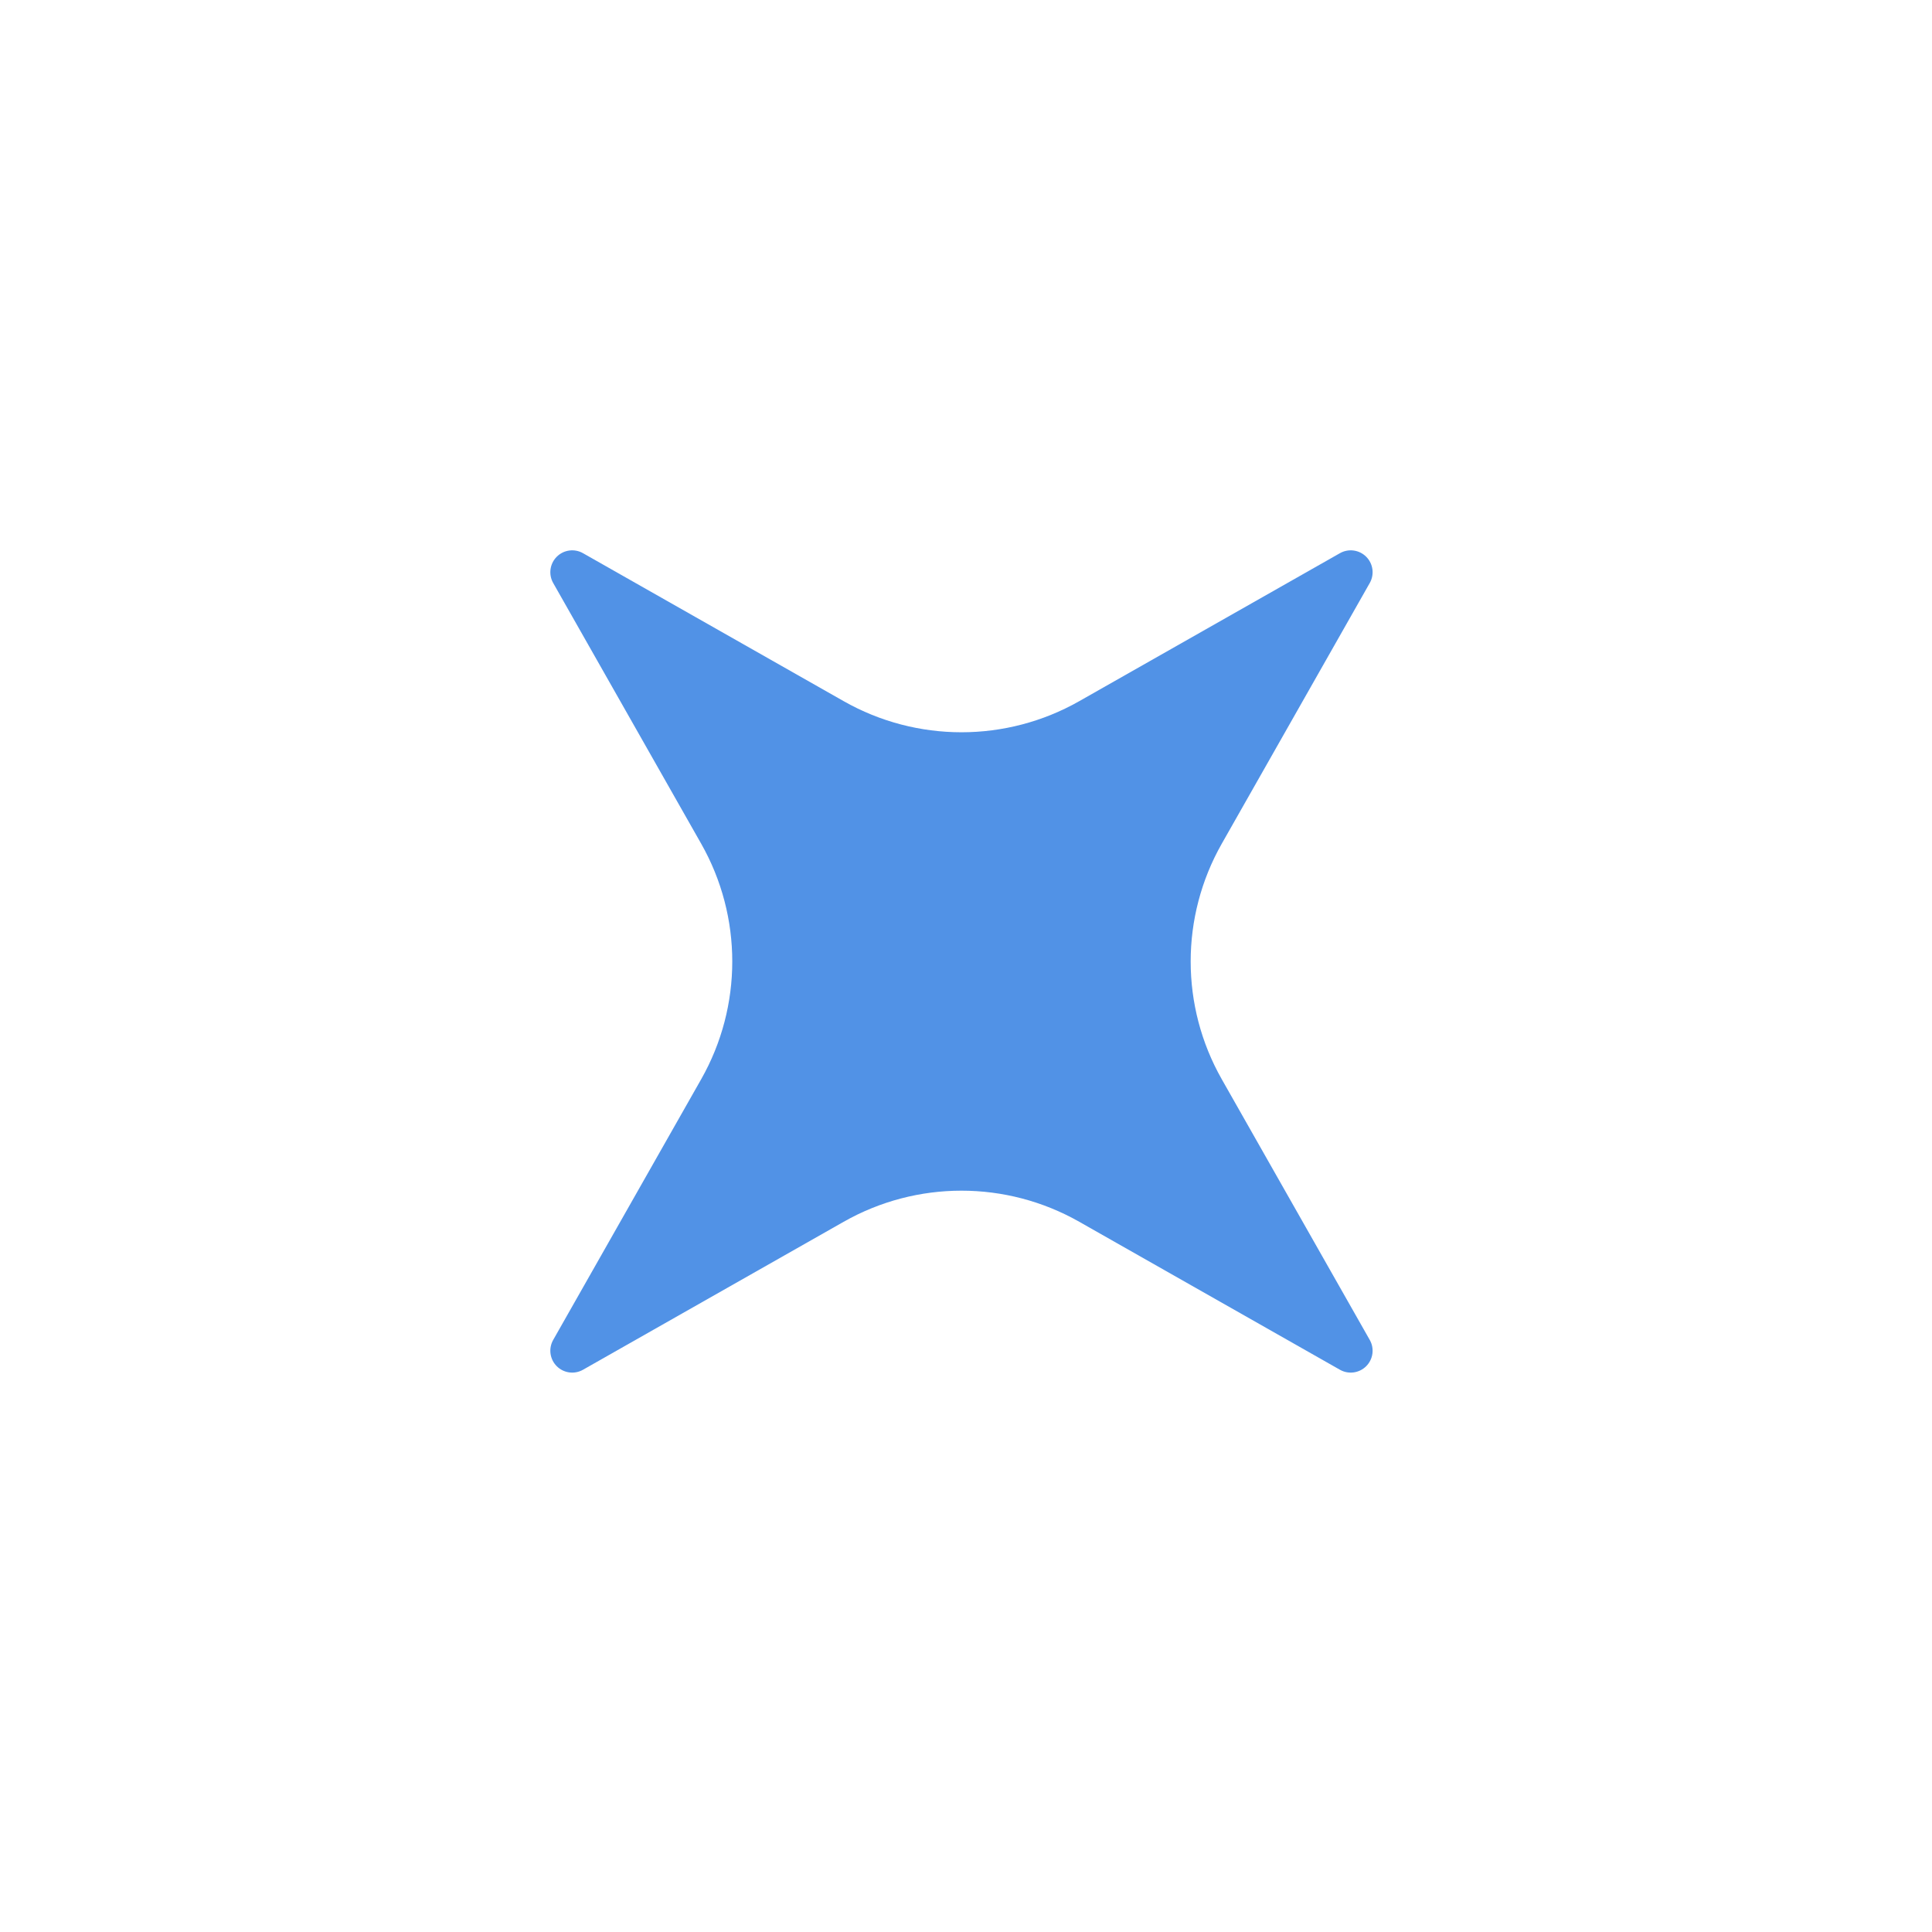
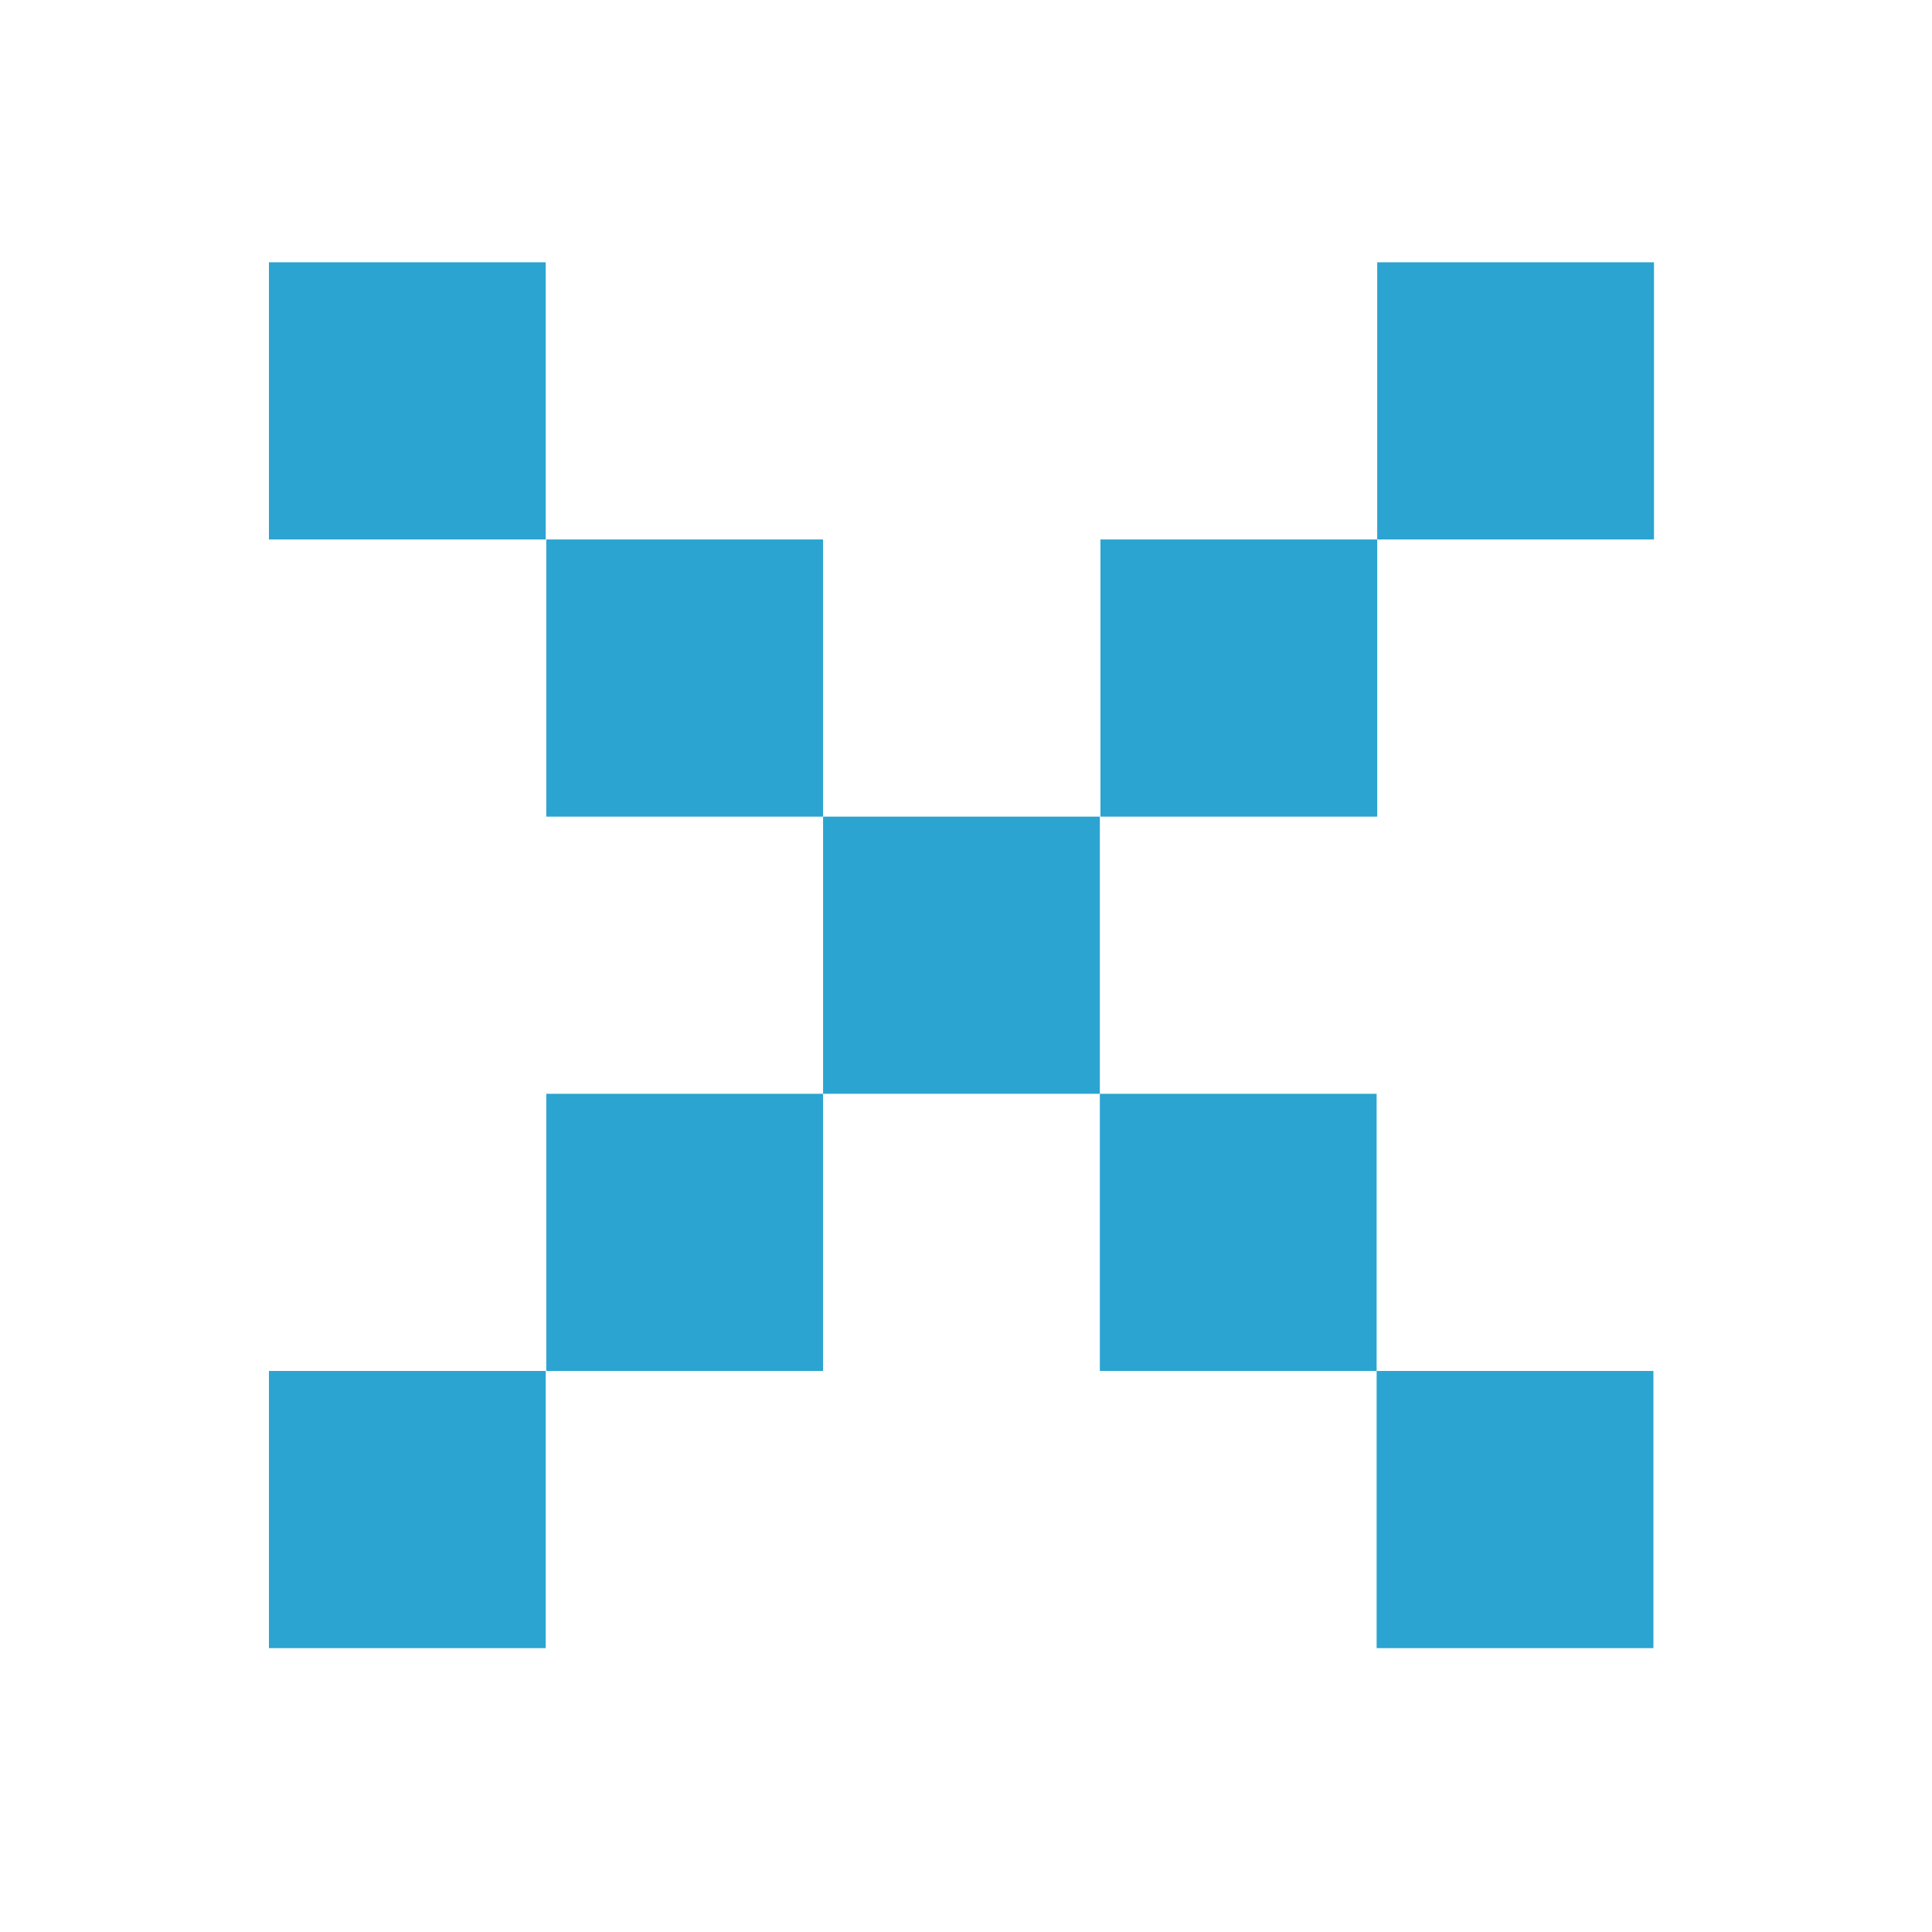
<svg xmlns="http://www.w3.org/2000/svg" width="100%" height="100%" viewBox="0 0 178 178" version="1.1" xml:space="preserve" style="fill-rule:evenodd;clip-rule:evenodd;stroke-linejoin:round;stroke-miterlimit:2;">
-   <g transform="matrix(1,0,0,1,-406.8419,-770.1577)">
-     <g id="bb" transform="matrix(0.278212,0,0,0.319339,852.6133,691.4603)">
+   <g transform="matrix(1,0,0,1,-4379.877,0)">
+     <g id="bb" transform="matrix(0.278212,0,0,0.319339,4825.648,-78.69737)">
      <rect x="-1602.271" y="246.438" width="636.799" height="554.787" style="fill:none;" />
-       <g transform="matrix(1.668761,-1.453845,1.668761,1.453845,-6257.459,-1788.38)">
-         <path d="M692.039,2207.346C692.406,2206.015 693.617,2205.093 694.998,2205.093C696.378,2205.093 697.589,2206.015 697.956,2207.346C700.932,2218.137 705.578,2234.982 709.138,2247.893C712.272,2259.257 721.15,2268.135 732.514,2271.269C745.425,2274.829 762.27,2279.475 773.061,2282.451C774.392,2282.818 775.314,2284.029 775.314,2285.409C775.314,2286.79 774.392,2288.001 773.061,2288.368C762.27,2291.344 745.425,2295.989 732.514,2299.55C721.15,2302.684 712.272,2311.562 709.138,2322.926C705.578,2335.837 700.932,2352.682 697.956,2363.473C697.589,2364.804 696.378,2365.726 694.998,2365.726C693.617,2365.726 692.406,2364.804 692.039,2363.473C689.063,2352.682 684.418,2335.837 680.857,2322.926C677.723,2311.562 668.845,2302.684 657.481,2299.55C644.57,2295.989 627.725,2291.344 616.934,2288.368C615.603,2288.001 614.681,2286.79 614.681,2285.409C614.681,2284.029 615.603,2282.818 616.934,2282.451C627.725,2279.475 644.57,2274.829 657.481,2271.269C668.845,2268.135 677.723,2259.257 680.857,2247.893C684.418,2234.982 689.063,2218.137 692.039,2207.346Z" style="fill:rgb(81,146,230);" />
+       <g id="bishop" transform="matrix(3.175374,0,0,2.766424,-16813.215,-7228.02)">
+         <g transform="matrix(1,0,0,1,3874.676,-28.85289)">
+           <rect x="1059.238" y="2758.057" width="28.865" height="28.905" style="fill:rgb(43,164,209);" />
+         </g>
+         <g transform="matrix(1,0,0,1,3845.811,0.052506)">
+           <rect x="1059.238" y="2758.057" width="28.865" height="28.905" style="fill:rgb(43,164,209);" />
+         </g>
+         <g transform="matrix(1,0,0,1,3816.885,28.9579)">
+           <rect x="1059.238" y="2758.057" width="28.865" height="28.905" style="fill:rgb(43,164,209);" />
+         </g>
+         <g transform="matrix(1,0,0,1,3788.02,57.86329)">
+           <rect x="1059.238" y="2758.057" width="28.865" height="28.905" style="fill:rgb(43,164,209);" />
+         </g>
+         <g transform="matrix(1,0,0,1,3759.094,86.76868)">
+           <rect x="1059.238" y="2758.057" width="28.865" height="28.905" style="fill:rgb(43,164,209);" />
+         </g>
+         <g transform="matrix(1,0,0,1,3759.094,-28.85289)">
+           <rect x="1059.238" y="2758.057" width="28.865" height="28.905" style="fill:rgb(43,164,209);" />
+         </g>
+         <g transform="matrix(1,0,0,1,3788.02,0.052506)">
+           <rect x="1059.238" y="2758.057" width="28.865" height="28.905" style="fill:rgb(43,164,209);" />
+         </g>
+         <g transform="matrix(1,0,0,1,3845.75,57.86329)">
+           <rect x="1059.238" y="2758.057" width="28.865" height="28.905" style="fill:rgb(43,164,209);" />
+         </g>
+         <g transform="matrix(1,0,0,1,3874.615,86.76868)">
+           <rect x="1059.238" y="2758.057" width="28.865" height="28.905" style="fill:rgb(43,164,209);" />
+         </g>
      </g>
    </g>
  </g>
</svg>
